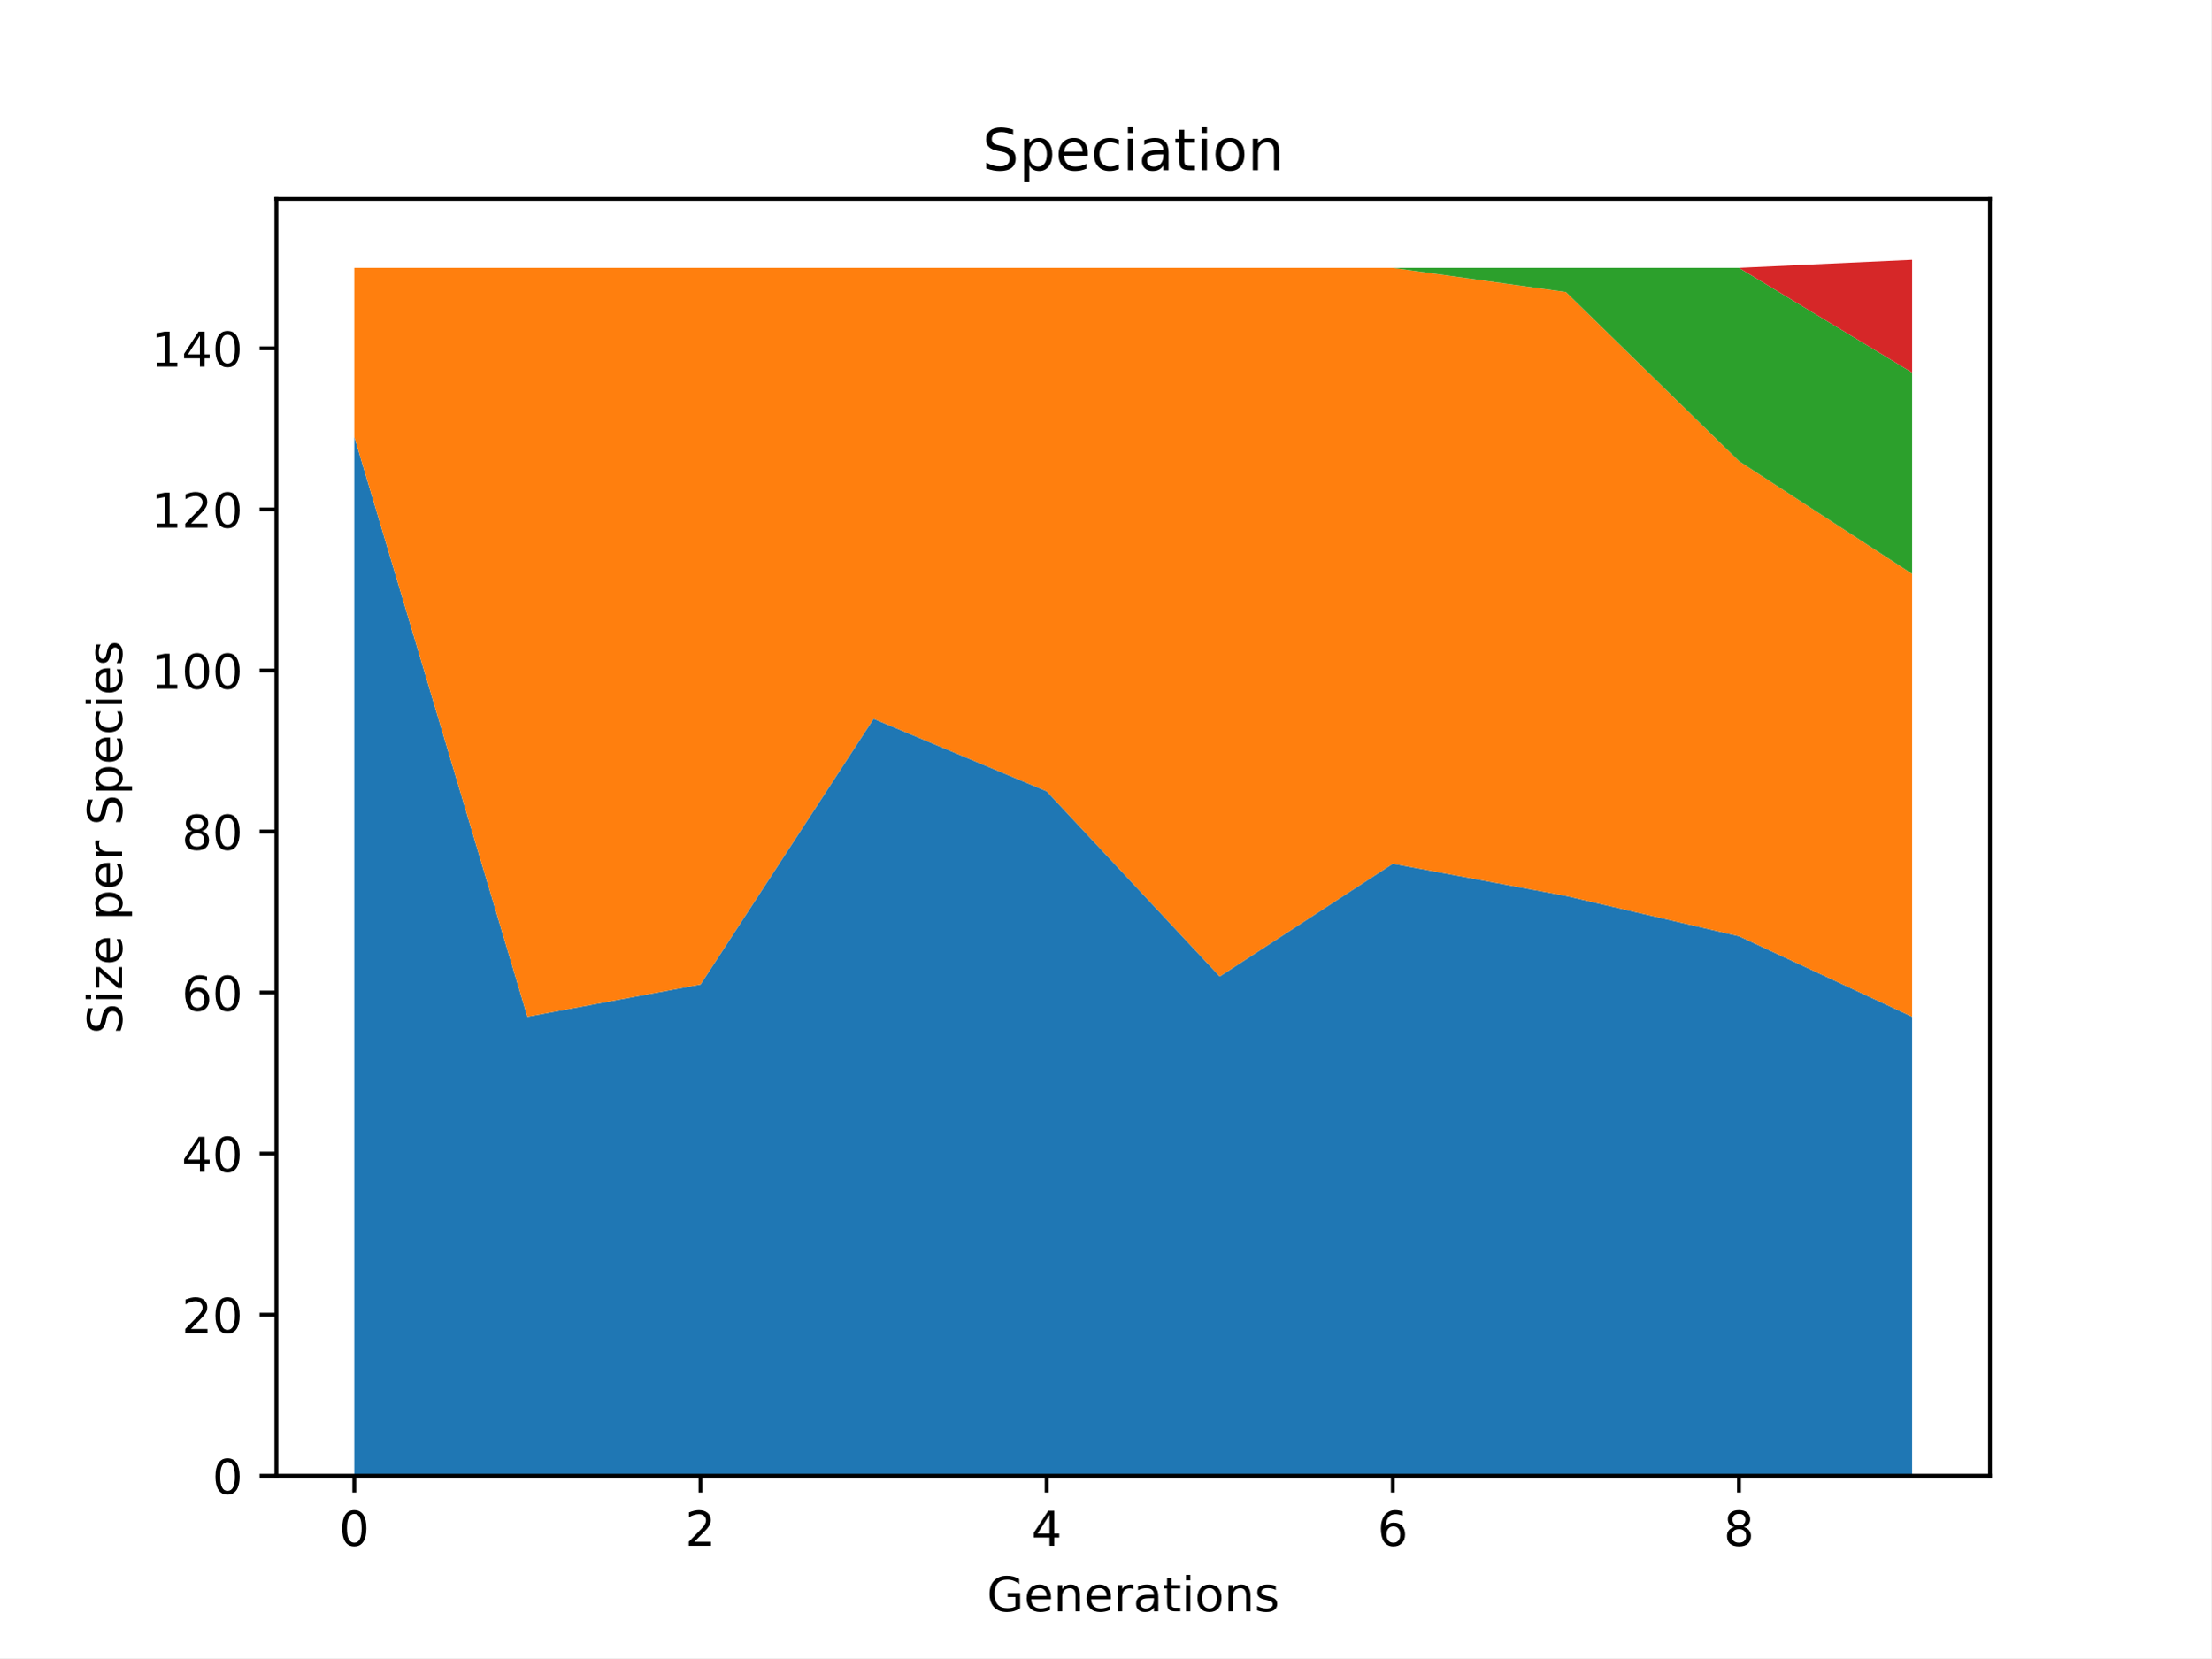
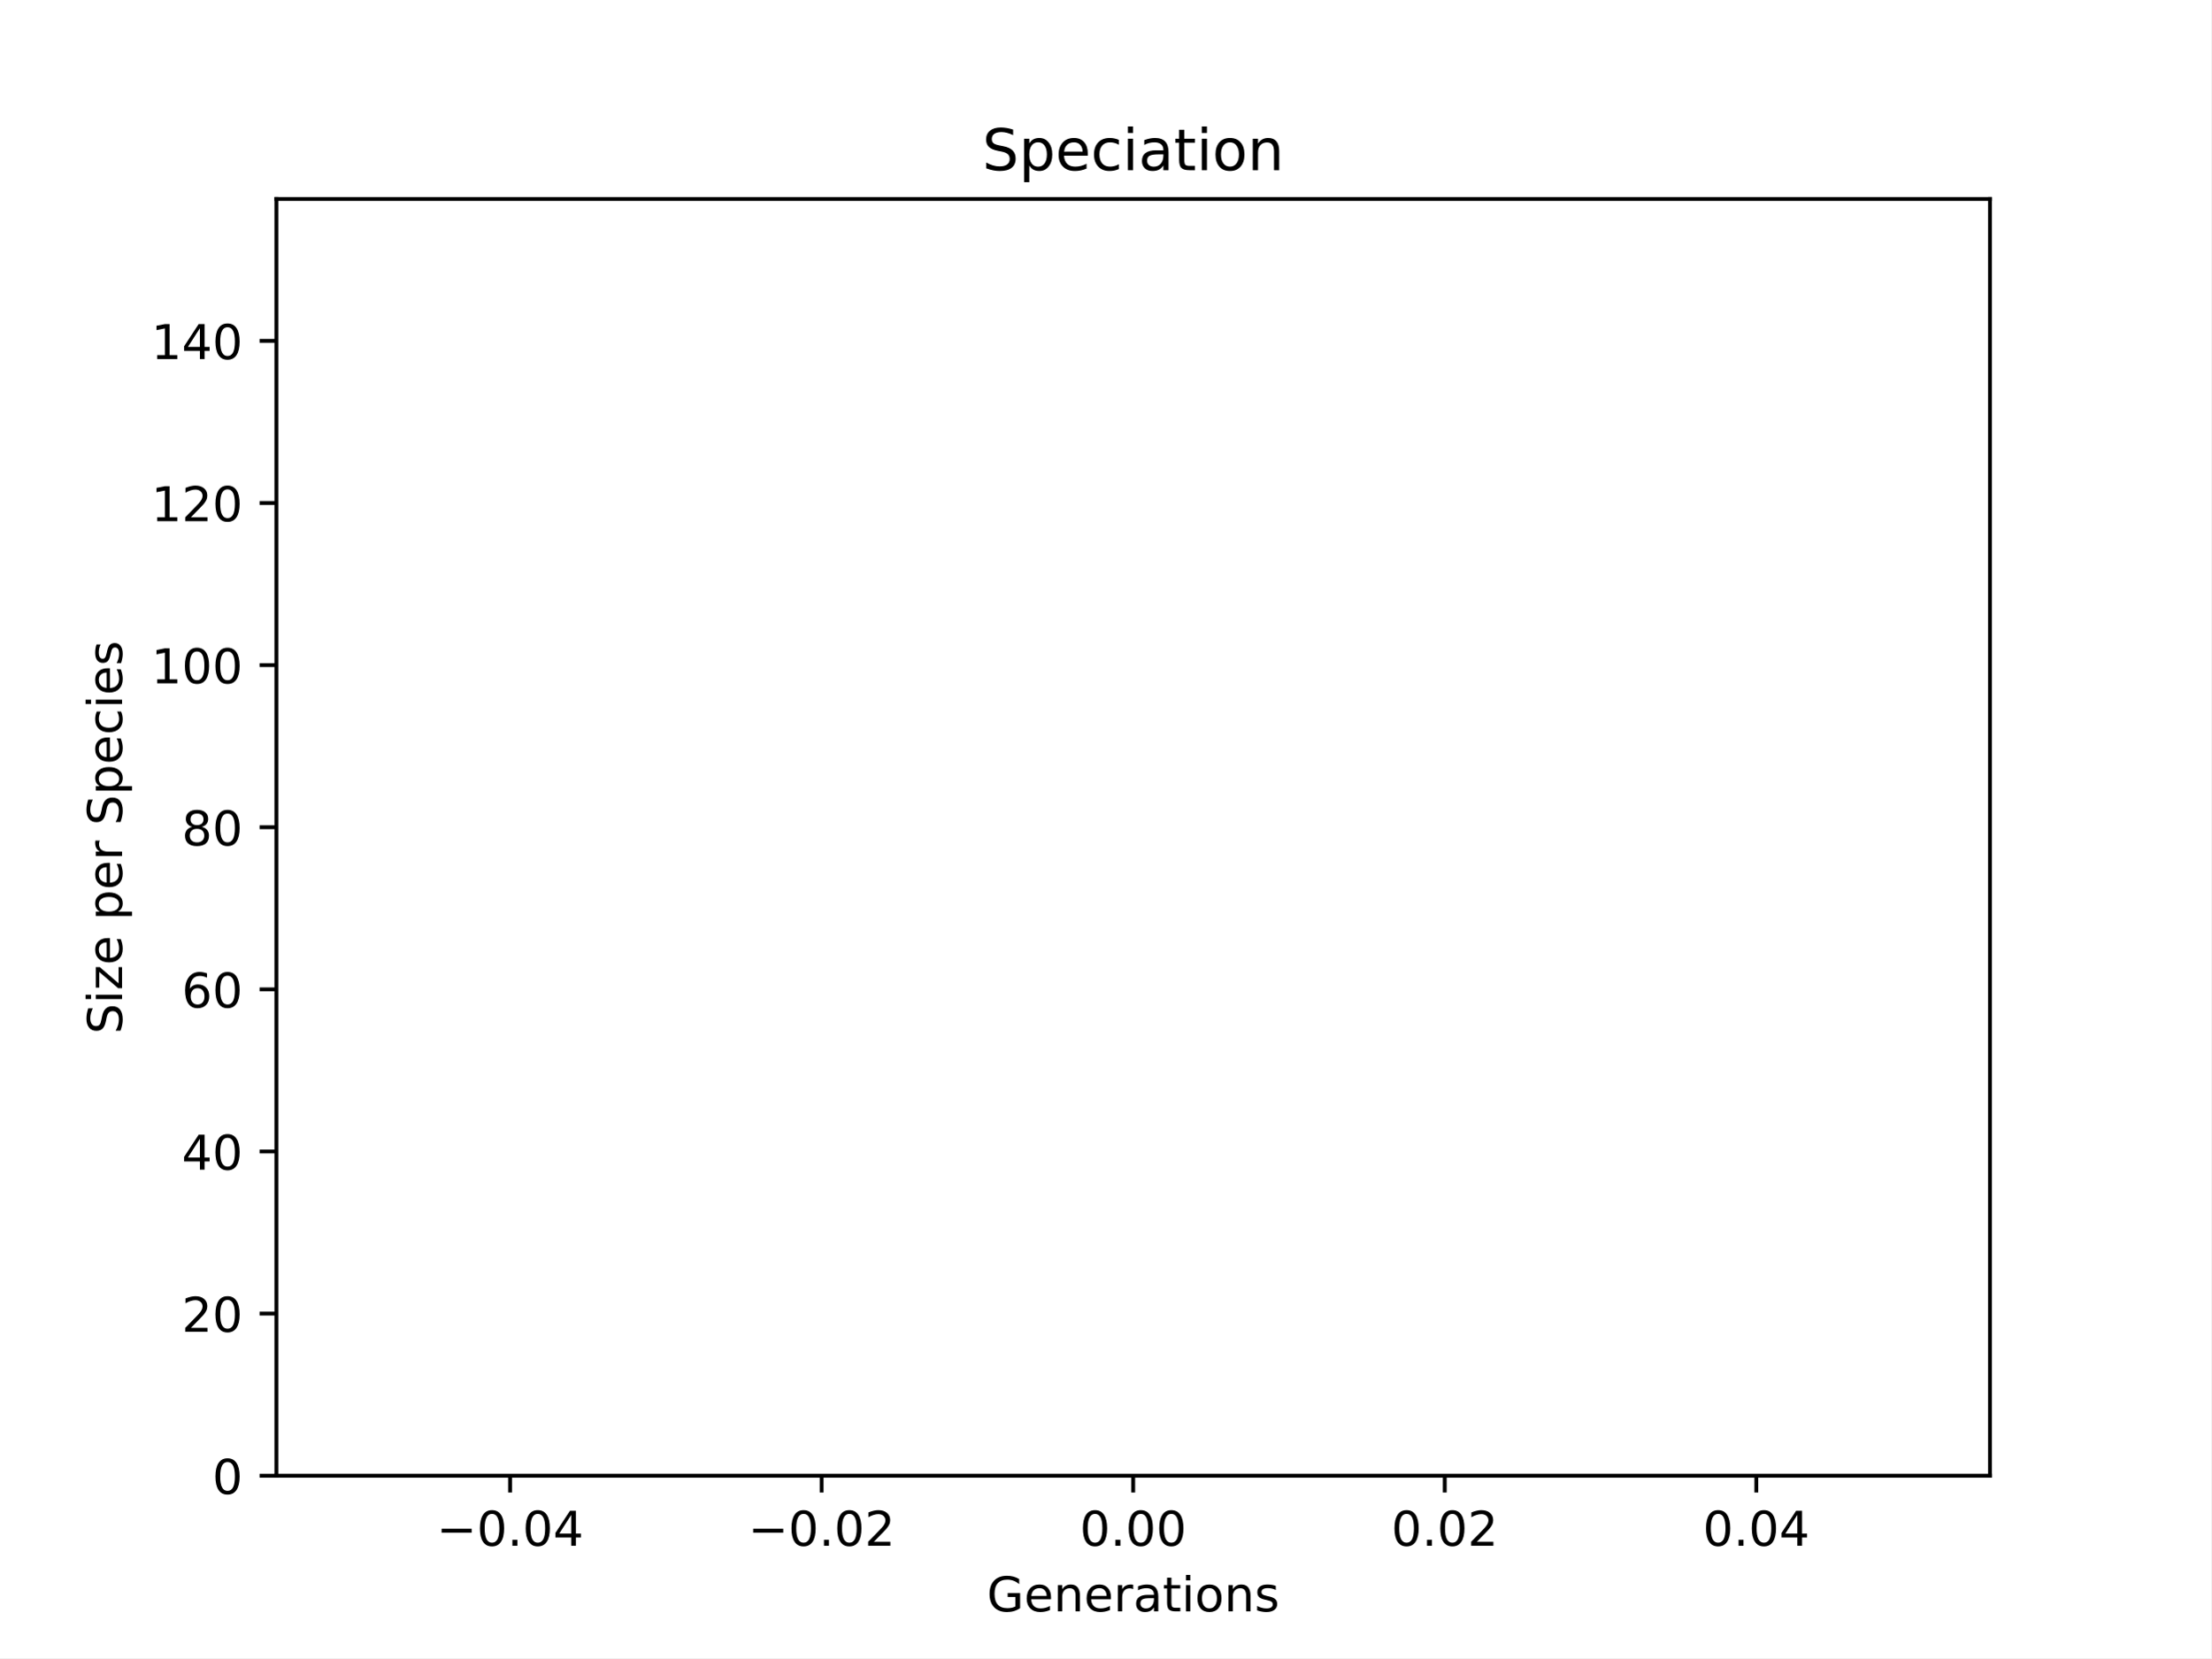
<svg xmlns="http://www.w3.org/2000/svg" xmlns:xlink="http://www.w3.org/1999/xlink" height="345.6pt" version="1.1" viewBox="0 0 460.8 345.6" width="460.8pt">
  <defs>
    <style type="text/css">
*{stroke-linecap:butt;stroke-linejoin:round;}
  </style>
  </defs>
  <g id="figure_1">
    <g id="patch_1">
      <path d="M 0 345.6  L 460.8 345.6  L 460.8 0  L 0 0  z " style="fill:#ffffff;" />
    </g>
    <g id="axes_1">
      <g id="patch_2">
        <path d="M 57.6 307.584  L 414.72 307.584  L 414.72 41.472  L 57.6 41.472  z " style="fill:#ffffff;" />
      </g>
      <g id="PolyCollection_1">
-         <path clip-path="url(#p9f987df2f3)" d="M 73.833 91.069  L 73.833 307.584  L 109.905 307.584  L 145.978 307.584  L 182.051 307.584  L 218.124 307.584  L 254.196 307.584  L 290.269 307.584  L 326.342 307.584  L 362.415 307.584  L 398.487 307.584  L 398.487 211.915  L 398.487 211.915  L 362.415 195.13  L 326.342 186.738  L 290.269 180.025  L 254.196 203.523  L 218.124 164.919  L 182.051 149.813  L 145.978 205.201  L 109.905 211.915  L 73.833 91.069  z " style="fill:#1f77b4;" />
+         <path clip-path="url(#pe5f58c286b)" d="M 236.16 292.378  L 236.16 307.584  L 236.16 292.378  L 236.16 292.378  z " style="fill:#1f77b4;" />
      </g>
      <g id="PolyCollection_2">
-         <path clip-path="url(#p9f987df2f3)" d="M 73.833 55.822  L 73.833 91.069  L 109.905 211.915  L 145.978 205.201  L 182.051 149.813  L 218.124 164.919  L 254.196 203.523  L 290.269 180.025  L 326.342 186.738  L 362.415 195.13  L 398.487 211.915  L 398.487 119.602  L 398.487 119.602  L 362.415 96.104  L 326.342 60.858  L 290.269 55.822  L 254.196 55.822  L 218.124 55.822  L 182.051 55.822  L 145.978 55.822  L 109.905 55.822  L 73.833 55.822  z " style="fill:#ff7f0e;" />
+         <path clip-path="url(#pe5f58c286b)" d="M 236.16 288.998  L 236.16 292.378  L 236.16 288.998  L 236.16 288.998  z " style="fill:#ff7f0e;" />
      </g>
      <g id="PolyCollection_3">
-         <path clip-path="url(#p9f987df2f3)" d="M 73.833 55.822  L 73.833 55.822  L 109.905 55.822  L 145.978 55.822  L 182.051 55.822  L 218.124 55.822  L 254.196 55.822  L 290.269 55.822  L 326.342 60.858  L 362.415 96.104  L 398.487 119.602  L 398.487 77.642  L 398.487 77.642  L 362.415 55.822  L 326.342 55.822  L 290.269 55.822  L 254.196 55.822  L 218.124 55.822  L 182.051 55.822  L 145.978 55.822  L 109.905 55.822  L 73.833 55.822  z " style="fill:#2ca02c;" />
+         <path clip-path="url(#pe5f58c286b)" d="M 236.16 280.55  L 236.16 288.998  L 236.16 280.55  L 236.16 280.55  z " style="fill:#2ca02c;" />
      </g>
      <g id="PolyCollection_4">
-         <path clip-path="url(#p9f987df2f3)" d="M 73.833 55.822  L 73.833 55.822  L 109.905 55.822  L 145.978 55.822  L 182.051 55.822  L 218.124 55.822  L 254.196 55.822  L 290.269 55.822  L 326.342 55.822  L 362.415 55.822  L 398.487 77.642  L 398.487 54.144  L 398.487 54.144  L 362.415 55.822  L 326.342 55.822  L 290.269 55.822  L 254.196 55.822  L 218.124 55.822  L 182.051 55.822  L 145.978 55.822  L 109.905 55.822  L 73.833 55.822  z " style="fill:#d62728;" />
+         <path clip-path="url(#pe5f58c286b)" d="M 236.16 267.034  L 236.16 280.55  L 236.16 267.034  L 236.16 267.034  z " style="fill:#d62728;" />
+       </g>
+       <g id="PolyCollection_5">
+         <path clip-path="url(#pe5f58c286b)" d="M 236.16 248.448  L 236.16 267.034  L 236.16 248.448  L 236.16 248.448  z " style="fill:#9467bd;" />
+       </g>
+       <g id="PolyCollection_6">
+         <path clip-path="url(#pe5f58c286b)" d="M 236.16 238.31  L 236.16 248.448  L 236.16 238.31  L 236.16 238.31  z " style="fill:#8c564b;" />
+       </g>
+       <g id="PolyCollection_7">
+         <path clip-path="url(#pe5f58c286b)" d="M 236.16 236.621  L 236.16 238.31  L 236.16 236.621  L 236.16 236.621  z " style="fill:#e377c2;" />
+       </g>
+       <g id="PolyCollection_8">
+         <path clip-path="url(#pe5f58c286b)" d="M 236.16 229.862  L 236.16 236.621  L 236.16 229.862  L 236.16 229.862  z " style="fill:#7f7f7f;" />
+       </g>
+       <g id="PolyCollection_9">
+         <path clip-path="url(#pe5f58c286b)" d="M 236.16 224.794  L 236.16 229.862  L 236.16 224.794  L 236.16 224.794  z " style="fill:#bcbd22;" />
+       </g>
+       <g id="PolyCollection_10">
+         <path clip-path="url(#pe5f58c286b)" d="M 236.16 218.035  L 236.16 224.794  L 236.16 218.035  L 236.16 218.035  z " style="fill:#17becf;" />
+       </g>
+       <g id="PolyCollection_11">
+         <path clip-path="url(#pe5f58c286b)" d="M 236.16 211.277  L 236.16 218.035  L 236.16 211.277  L 236.16 211.277  z " style="fill:#1f77b4;" />
+       </g>
+       <g id="PolyCollection_12">
+         <path clip-path="url(#pe5f58c286b)" d="M 236.16 201.139  L 236.16 211.277  L 236.16 201.139  L 236.16 201.139  z " style="fill:#ff7f0e;" />
+       </g>
+       <g id="PolyCollection_13">
+         <path clip-path="url(#pe5f58c286b)" d="M 236.16 189.312  L 236.16 201.139  L 236.16 189.312  L 236.16 189.312  z " style="fill:#2ca02c;" />
+       </g>
+       <g id="PolyCollection_14">
+         <path clip-path="url(#pe5f58c286b)" d="M 236.16 180.864  L 236.16 189.312  L 236.16 180.864  L 236.16 180.864  z " style="fill:#d62728;" />
+       </g>
+       <g id="PolyCollection_15">
+         <path clip-path="url(#pe5f58c286b)" d="M 236.16 174.106  L 236.16 180.864  L 236.16 174.106  L 236.16 174.106  z " style="fill:#9467bd;" />
+       </g>
+       <g id="PolyCollection_16">
+         <path clip-path="url(#pe5f58c286b)" d="M 236.16 163.968  L 236.16 174.106  L 236.16 163.968  L 236.16 163.968  z " style="fill:#8c564b;" />
+       </g>
+       <g id="PolyCollection_17">
+         <path clip-path="url(#pe5f58c286b)" d="M 236.16 160.589  L 236.16 163.968  L 236.16 160.589  L 236.16 160.589  z " style="fill:#e377c2;" />
+       </g>
+       <g id="PolyCollection_18">
+         <path clip-path="url(#pe5f58c286b)" d="M 236.16 153.83  L 236.16 160.589  L 236.16 153.83  L 236.16 153.83  z " style="fill:#7f7f7f;" />
+       </g>
+       <g id="PolyCollection_19">
+         <path clip-path="url(#pe5f58c286b)" d="M 236.16 145.382  L 236.16 153.83  L 236.16 145.382  L 236.16 145.382  z " style="fill:#bcbd22;" />
+       </g>
+       <g id="PolyCollection_20">
+         <path clip-path="url(#pe5f58c286b)" d="M 236.16 140.314  L 236.16 145.382  L 236.16 140.314  L 236.16 140.314  z " style="fill:#17becf;" />
+       </g>
+       <g id="PolyCollection_21">
+         <path clip-path="url(#pe5f58c286b)" d="M 236.16 130.176  L 236.16 140.314  L 236.16 130.176  L 236.16 130.176  z " style="fill:#1f77b4;" />
+       </g>
+       <g id="PolyCollection_22">
+         <path clip-path="url(#pe5f58c286b)" d="M 236.16 128.486  L 236.16 130.176  L 236.16 128.486  L 236.16 128.486  z " style="fill:#ff7f0e;" />
+       </g>
+       <g id="PolyCollection_23">
+         <path clip-path="url(#pe5f58c286b)" d="M 236.16 120.038  L 236.16 128.486  L 236.16 120.038  L 236.16 120.038  z " style="fill:#2ca02c;" />
+       </g>
+       <g id="PolyCollection_24">
+         <path clip-path="url(#pe5f58c286b)" d="M 236.16 108.211  L 236.16 120.038  L 236.16 108.211  L 236.16 108.211  z " style="fill:#d62728;" />
+       </g>
+       <g id="PolyCollection_25">
+         <path clip-path="url(#pe5f58c286b)" d="M 236.16 103.142  L 236.16 108.211  L 236.16 103.142  L 236.16 103.142  z " style="fill:#9467bd;" />
+       </g>
+       <g id="PolyCollection_26">
+         <path clip-path="url(#pe5f58c286b)" d="M 236.16 101.453  L 236.16 103.142  L 236.16 101.453  L 236.16 101.453  z " style="fill:#8c564b;" />
+       </g>
+       <g id="PolyCollection_27">
+         <path clip-path="url(#pe5f58c286b)" d="M 236.16 94.694  L 236.16 101.453  L 236.16 94.694  L 236.16 94.694  z " style="fill:#e377c2;" />
+       </g>
+       <g id="PolyCollection_28">
+         <path clip-path="url(#pe5f58c286b)" d="M 236.16 89.626  L 236.16 94.694  L 236.16 89.626  L 236.16 89.626  z " style="fill:#7f7f7f;" />
+       </g>
+       <g id="PolyCollection_29">
+         <path clip-path="url(#pe5f58c286b)" d="M 236.16 86.246  L 236.16 89.626  L 236.16 86.246  L 236.16 86.246  z " style="fill:#bcbd22;" />
+       </g>
+       <g id="PolyCollection_30">
+         <path clip-path="url(#pe5f58c286b)" d="M 236.16 84.557  L 236.16 86.246  L 236.16 84.557  L 236.16 84.557  z " style="fill:#17becf;" />
+       </g>
+       <g id="PolyCollection_31">
+         <path clip-path="url(#pe5f58c286b)" d="M 236.16 82.867  L 236.16 84.557  L 236.16 82.867  L 236.16 82.867  z " style="fill:#1f77b4;" />
+       </g>
+       <g id="PolyCollection_32">
+         <path clip-path="url(#pe5f58c286b)" d="M 236.16 81.178  L 236.16 82.867  L 236.16 81.178  L 236.16 81.178  z " style="fill:#ff7f0e;" />
+       </g>
+       <g id="PolyCollection_33">
+         <path clip-path="url(#pe5f58c286b)" d="M 236.16 77.798  L 236.16 81.178  L 236.16 77.798  L 236.16 77.798  z " style="fill:#2ca02c;" />
+       </g>
+       <g id="PolyCollection_34">
+         <path clip-path="url(#pe5f58c286b)" d="M 236.16 74.419  L 236.16 77.798  L 236.16 74.419  L 236.16 74.419  z " style="fill:#d62728;" />
+       </g>
+       <g id="PolyCollection_35">
+         <path clip-path="url(#pe5f58c286b)" d="M 236.16 69.35  L 236.16 74.419  L 236.16 69.35  L 236.16 69.35  z " style="fill:#9467bd;" />
+       </g>
+       <g id="PolyCollection_36">
+         <path clip-path="url(#pe5f58c286b)" d="M 236.16 67.661  L 236.16 69.35  L 236.16 67.661  L 236.16 67.661  z " style="fill:#8c564b;" />
+       </g>
+       <g id="PolyCollection_37">
+         <path clip-path="url(#pe5f58c286b)" d="M 236.16 64.282  L 236.16 67.661  L 236.16 64.282  L 236.16 64.282  z " style="fill:#e377c2;" />
+       </g>
+       <g id="PolyCollection_38">
+         <path clip-path="url(#pe5f58c286b)" d="M 236.16 62.592  L 236.16 64.282  L 236.16 62.592  L 236.16 62.592  z " style="fill:#7f7f7f;" />
+       </g>
+       <g id="PolyCollection_39">
+         <path clip-path="url(#pe5f58c286b)" d="M 236.16 60.902  L 236.16 62.592  L 236.16 60.902  L 236.16 60.902  z " style="fill:#bcbd22;" />
+       </g>
+       <g id="PolyCollection_40">
+         <path clip-path="url(#pe5f58c286b)" d="M 236.16 59.213  L 236.16 60.902  L 236.16 59.213  L 236.16 59.213  z " style="fill:#17becf;" />
+       </g>
+       <g id="PolyCollection_41">
+         <path clip-path="url(#pe5f58c286b)" d="M 236.16 57.523  L 236.16 59.213  L 236.16 57.523  L 236.16 57.523  z " style="fill:#1f77b4;" />
+       </g>
+       <g id="PolyCollection_42">
+         <path clip-path="url(#pe5f58c286b)" d="M 236.16 55.834  L 236.16 57.523  L 236.16 55.834  L 236.16 55.834  z " style="fill:#ff7f0e;" />
+       </g>
+       <g id="PolyCollection_43">
+         <path clip-path="url(#pe5f58c286b)" d="M 236.16 54.144  L 236.16 55.834  L 236.16 54.144  L 236.16 54.144  z " style="fill:#2ca02c;" />
      </g>
      <g id="matplotlib.axis_1">
        <g id="xtick_1">
          <g id="line2d_1">
            <defs>
-               <path d="M 0 0  L 0 3.5  " id="mdec8d70ff3" style="stroke:#000000;stroke-width:0.8;" />
-             </defs>
-             <g>
-               <use style="stroke:#000000;stroke-width:0.8;" x="73.833" xlink:href="#mdec8d70ff3" y="307.584" />
+               <path d="M 0 0  L 0 3.5  " id="m4a86968701" style="stroke:#000000;stroke-width:0.8;" />
+             </defs>
+             <g>
+               <use style="stroke:#000000;stroke-width:0.8;" x="106.298" xlink:href="#m4a86968701" y="307.584" />
            </g>
          </g>
          <g id="text_1">
            <defs>
+               <path d="M 10.594 35.5  L 73.188 35.5  L 73.188 27.203  L 10.594 27.203  z " id="DejaVuSans-8722" />
              <path d="M 31.781 66.406  Q 24.172 66.406 20.328 58.906  Q 16.5 51.422 16.5 36.375  Q 16.5 21.391 20.328 13.891  Q 24.172 6.391 31.781 6.391  Q 39.453 6.391 43.281 13.891  Q 47.125 21.391 47.125 36.375  Q 47.125 51.422 43.281 58.906  Q 39.453 66.406 31.781 66.406  z M 31.781 74.219  Q 44.047 74.219 50.516 64.516  Q 56.984 54.828 56.984 36.375  Q 56.984 17.969 50.516 8.266  Q 44.047 -1.422 31.781 -1.422  Q 19.531 -1.422 13.062 8.266  Q 6.594 17.969 6.594 36.375  Q 6.594 54.828 13.062 64.516  Q 19.531 74.219 31.781 74.219  z " id="DejaVuSans-48" />
-             </defs>
-             <g transform="translate(70.65148 322.1824)scale(0.1 -0.1)">
-               <use xlink:href="#DejaVuSans-48" />
+               <path d="M 10.688 12.406  L 21 12.406  L 21 0  L 10.688 0  z " id="DejaVuSans-46" />
+               <path d="M 37.797 64.312  L 12.891 25.391  L 37.797 25.391  z M 35.203 72.906  L 47.609 72.906  L 47.609 25.391  L 58.016 25.391  L 58.016 17.188  L 47.609 17.188  L 47.609 0  L 37.797 0  L 37.797 17.188  L 4.891 17.188  L 4.891 26.703  z " id="DejaVuSans-52" />
+             </defs>
+             <g transform="translate(90.97553 322.1824)scale(0.1 -0.1)">
+               <use xlink:href="#DejaVuSans-8722" />
+               <use x="83.789" xlink:href="#DejaVuSans-48" />
+               <use x="147.412" xlink:href="#DejaVuSans-46" />
+               <use x="179.199" xlink:href="#DejaVuSans-48" />
+               <use x="242.822" xlink:href="#DejaVuSans-52" />
            </g>
          </g>
        </g>
        <g id="xtick_2">
          <g id="line2d_2">
            <g>
-               <use style="stroke:#000000;stroke-width:0.8;" x="145.978" xlink:href="#mdec8d70ff3" y="307.584" />
+               <use style="stroke:#000000;stroke-width:0.8;" x="171.229" xlink:href="#m4a86968701" y="307.584" />
            </g>
          </g>
          <g id="text_2">
            <defs>
              <path d="M 19.188 8.297  L 53.609 8.297  L 53.609 0  L 7.328 0  L 7.328 8.297  Q 12.938 14.109 22.625 23.891  Q 32.328 33.688 34.812 36.531  Q 39.547 41.844 41.422 45.531  Q 43.312 49.219 43.312 52.781  Q 43.312 58.594 39.234 62.25  Q 35.156 65.922 28.609 65.922  Q 23.969 65.922 18.812 64.312  Q 13.672 62.703 7.812 59.422  L 7.812 69.391  Q 13.766 71.781 18.938 73  Q 24.125 74.219 28.422 74.219  Q 39.75 74.219 46.484 68.547  Q 53.219 62.891 53.219 53.422  Q 53.219 48.922 51.531 44.891  Q 49.859 40.875 45.406 35.406  Q 44.188 33.984 37.641 27.219  Q 31.109 20.453 19.188 8.297  z " id="DejaVuSans-50" />
            </defs>
-             <g transform="translate(142.7969 322.1824)scale(0.1 -0.1)">
-               <use xlink:href="#DejaVuSans-50" />
+             <g transform="translate(155.9064 322.1824)scale(0.1 -0.1)">
+               <use xlink:href="#DejaVuSans-8722" />
+               <use x="83.789" xlink:href="#DejaVuSans-48" />
+               <use x="147.412" xlink:href="#DejaVuSans-46" />
+               <use x="179.199" xlink:href="#DejaVuSans-48" />
+               <use x="242.822" xlink:href="#DejaVuSans-50" />
            </g>
          </g>
        </g>
        <g id="xtick_3">
          <g id="line2d_3">
            <g>
-               <use style="stroke:#000000;stroke-width:0.8;" x="218.124" xlink:href="#mdec8d70ff3" y="307.584" />
+               <use style="stroke:#000000;stroke-width:0.8;" x="236.16" xlink:href="#m4a86968701" y="307.584" />
            </g>
          </g>
          <g id="text_3">
-             <defs>
-               <path d="M 37.797 64.312  L 12.891 25.391  L 37.797 25.391  z M 35.203 72.906  L 47.609 72.906  L 47.609 25.391  L 58.016 25.391  L 58.016 17.188  L 47.609 17.188  L 47.609 0  L 37.797 0  L 37.797 17.188  L 4.891 17.188  L 4.891 26.703  z " id="DejaVuSans-52" />
-             </defs>
-             <g transform="translate(214.9424 322.1824)scale(0.1 -0.1)">
-               <use xlink:href="#DejaVuSans-52" />
+             <g transform="translate(225.0272 322.1824)scale(0.1 -0.1)">
+               <use xlink:href="#DejaVuSans-48" />
+               <use x="63.623" xlink:href="#DejaVuSans-46" />
+               <use x="95.41" xlink:href="#DejaVuSans-48" />
+               <use x="159.033" xlink:href="#DejaVuSans-48" />
            </g>
          </g>
        </g>
        <g id="xtick_4">
          <g id="line2d_4">
            <g>
-               <use style="stroke:#000000;stroke-width:0.8;" x="290.269" xlink:href="#mdec8d70ff3" y="307.584" />
+               <use style="stroke:#000000;stroke-width:0.8;" x="301.091" xlink:href="#m4a86968701" y="307.584" />
            </g>
          </g>
          <g id="text_4">
-             <defs>
-               <path d="M 33.016 40.375  Q 26.375 40.375 22.484 35.828  Q 18.609 31.297 18.609 23.391  Q 18.609 15.531 22.484 10.953  Q 26.375 6.391 33.016 6.391  Q 39.656 6.391 43.531 10.953  Q 47.406 15.531 47.406 23.391  Q 47.406 31.297 43.531 35.828  Q 39.656 40.375 33.016 40.375  z M 52.594 71.297  L 52.594 62.312  Q 48.875 64.062 45.094 64.984  Q 41.312 65.922 37.594 65.922  Q 27.828 65.922 22.672 59.328  Q 17.531 52.734 16.797 39.406  Q 19.672 43.656 24.016 45.922  Q 28.375 48.188 33.594 48.188  Q 44.578 48.188 50.953 41.516  Q 57.328 34.859 57.328 23.391  Q 57.328 12.156 50.688 5.359  Q 44.047 -1.422 33.016 -1.422  Q 20.359 -1.422 13.672 8.266  Q 6.984 17.969 6.984 36.375  Q 6.984 53.656 15.188 63.938  Q 23.391 74.219 37.203 74.219  Q 40.922 74.219 44.703 73.484  Q 48.484 72.75 52.594 71.297  z " id="DejaVuSans-54" />
-             </defs>
-             <g transform="translate(287.0878 322.1824)scale(0.1 -0.1)">
-               <use xlink:href="#DejaVuSans-54" />
+             <g transform="translate(289.9581 322.1824)scale(0.1 -0.1)">
+               <use xlink:href="#DejaVuSans-48" />
+               <use x="63.623" xlink:href="#DejaVuSans-46" />
+               <use x="95.41" xlink:href="#DejaVuSans-48" />
+               <use x="159.033" xlink:href="#DejaVuSans-50" />
            </g>
          </g>
        </g>
        <g id="xtick_5">
          <g id="line2d_5">
            <g>
-               <use style="stroke:#000000;stroke-width:0.8;" x="362.415" xlink:href="#mdec8d70ff3" y="307.584" />
+               <use style="stroke:#000000;stroke-width:0.8;" x="366.022" xlink:href="#m4a86968701" y="307.584" />
            </g>
          </g>
          <g id="text_5">
-             <defs>
-               <path d="M 31.781 34.625  Q 24.75 34.625 20.719 30.859  Q 16.703 27.094 16.703 20.516  Q 16.703 13.922 20.719 10.156  Q 24.75 6.391 31.781 6.391  Q 38.812 6.391 42.859 10.172  Q 46.922 13.969 46.922 20.516  Q 46.922 27.094 42.891 30.859  Q 38.875 34.625 31.781 34.625  z M 21.922 38.812  Q 15.578 40.375 12.031 44.719  Q 8.5 49.078 8.5 55.328  Q 8.5 64.062 14.719 69.141  Q 20.953 74.219 31.781 74.219  Q 42.672 74.219 48.875 69.141  Q 55.078 64.062 55.078 55.328  Q 55.078 49.078 51.531 44.719  Q 48 40.375 41.703 38.812  Q 48.828 37.156 52.797 32.312  Q 56.781 27.484 56.781 20.516  Q 56.781 9.906 50.312 4.234  Q 43.844 -1.422 31.781 -1.422  Q 19.734 -1.422 13.25 4.234  Q 6.781 9.906 6.781 20.516  Q 6.781 27.484 10.781 32.312  Q 14.797 37.156 21.922 38.812  z M 18.312 54.391  Q 18.312 48.734 21.844 45.562  Q 25.391 42.391 31.781 42.391  Q 38.141 42.391 41.719 45.562  Q 45.312 48.734 45.312 54.391  Q 45.312 60.062 41.719 63.234  Q 38.141 66.406 31.781 66.406  Q 25.391 66.406 21.844 63.234  Q 18.312 60.062 18.312 54.391  z " id="DejaVuSans-56" />
-             </defs>
-             <g transform="translate(359.2333 322.1824)scale(0.1 -0.1)">
-               <use xlink:href="#DejaVuSans-56" />
+             <g transform="translate(354.889 322.1824)scale(0.1 -0.1)">
+               <use xlink:href="#DejaVuSans-48" />
+               <use x="63.623" xlink:href="#DejaVuSans-46" />
+               <use x="95.41" xlink:href="#DejaVuSans-48" />
+               <use x="159.033" xlink:href="#DejaVuSans-52" />
            </g>
          </g>
        </g>
        <g id="text_6">
          <defs>
            <path d="M 59.516 10.406  L 59.516 29.984  L 43.406 29.984  L 43.406 38.094  L 69.281 38.094  L 69.281 6.781  Q 63.578 2.734 56.688 0.656  Q 49.812 -1.422 42 -1.422  Q 24.906 -1.422 15.25 8.562  Q 5.609 18.562 5.609 36.375  Q 5.609 54.25 15.25 64.234  Q 24.906 74.219 42 74.219  Q 49.125 74.219 55.547 72.453  Q 61.969 70.703 67.391 67.281  L 67.391 56.781  Q 61.922 61.422 55.766 63.766  Q 49.609 66.109 42.828 66.109  Q 29.438 66.109 22.719 58.641  Q 16.016 51.172 16.016 36.375  Q 16.016 21.625 22.719 14.156  Q 29.438 6.688 42.828 6.688  Q 48.047 6.688 52.141 7.594  Q 56.25 8.5 59.516 10.406  z " id="DejaVuSans-71" />
            <path d="M 56.203 29.594  L 56.203 25.203  L 14.891 25.203  Q 15.484 15.922 20.484 11.062  Q 25.484 6.203 34.422 6.203  Q 39.594 6.203 44.453 7.469  Q 49.312 8.734 54.109 11.281  L 54.109 2.781  Q 49.266 0.734 44.188 -0.344  Q 39.109 -1.422 33.891 -1.422  Q 20.797 -1.422 13.156 6.188  Q 5.516 13.812 5.516 26.812  Q 5.516 40.234 12.766 48.109  Q 20.016 56 32.328 56  Q 43.359 56 49.781 48.891  Q 56.203 41.797 56.203 29.594  z M 47.219 32.234  Q 47.125 39.594 43.094 43.984  Q 39.062 48.391 32.422 48.391  Q 24.906 48.391 20.391 44.141  Q 15.875 39.891 15.188 32.172  z " id="DejaVuSans-101" />
            <path d="M 54.891 33.016  L 54.891 0  L 45.906 0  L 45.906 32.719  Q 45.906 40.484 42.875 44.328  Q 39.844 48.188 33.797 48.188  Q 26.516 48.188 22.312 43.547  Q 18.109 38.922 18.109 30.906  L 18.109 0  L 9.078 0  L 9.078 54.688  L 18.109 54.688  L 18.109 46.188  Q 21.344 51.125 25.703 53.562  Q 30.078 56 35.797 56  Q 45.219 56 50.047 50.172  Q 54.891 44.344 54.891 33.016  z " id="DejaVuSans-110" />
            <path d="M 41.109 46.297  Q 39.594 47.172 37.812 47.578  Q 36.031 48 33.891 48  Q 26.266 48 22.188 43.047  Q 18.109 38.094 18.109 28.812  L 18.109 0  L 9.078 0  L 9.078 54.688  L 18.109 54.688  L 18.109 46.188  Q 20.953 51.172 25.484 53.578  Q 30.031 56 36.531 56  Q 37.453 56 38.578 55.875  Q 39.703 55.766 41.062 55.516  z " id="DejaVuSans-114" />
            <path d="M 34.281 27.484  Q 23.391 27.484 19.188 25  Q 14.984 22.516 14.984 16.5  Q 14.984 11.719 18.141 8.906  Q 21.297 6.109 26.703 6.109  Q 34.188 6.109 38.703 11.406  Q 43.219 16.703 43.219 25.484  L 43.219 27.484  z M 52.203 31.203  L 52.203 0  L 43.219 0  L 43.219 8.297  Q 40.141 3.328 35.547 0.953  Q 30.953 -1.422 24.312 -1.422  Q 15.922 -1.422 10.953 3.297  Q 6 8.016 6 15.922  Q 6 25.141 12.172 29.828  Q 18.359 34.516 30.609 34.516  L 43.219 34.516  L 43.219 35.406  Q 43.219 41.609 39.141 45  Q 35.062 48.391 27.688 48.391  Q 23 48.391 18.547 47.266  Q 14.109 46.141 10.016 43.891  L 10.016 52.203  Q 14.938 54.109 19.578 55.047  Q 24.219 56 28.609 56  Q 40.484 56 46.344 49.844  Q 52.203 43.703 52.203 31.203  z " id="DejaVuSans-97" />
            <path d="M 18.312 70.219  L 18.312 54.688  L 36.812 54.688  L 36.812 47.703  L 18.312 47.703  L 18.312 18.016  Q 18.312 11.328 20.141 9.422  Q 21.969 7.516 27.594 7.516  L 36.812 7.516  L 36.812 0  L 27.594 0  Q 17.188 0 13.234 3.875  Q 9.281 7.766 9.281 18.016  L 9.281 47.703  L 2.688 47.703  L 2.688 54.688  L 9.281 54.688  L 9.281 70.219  z " id="DejaVuSans-116" />
            <path d="M 9.422 54.688  L 18.406 54.688  L 18.406 0  L 9.422 0  z M 9.422 75.984  L 18.406 75.984  L 18.406 64.594  L 9.422 64.594  z " id="DejaVuSans-105" />
            <path d="M 30.609 48.391  Q 23.391 48.391 19.188 42.75  Q 14.984 37.109 14.984 27.297  Q 14.984 17.484 19.156 11.844  Q 23.344 6.203 30.609 6.203  Q 37.797 6.203 41.984 11.859  Q 46.188 17.531 46.188 27.297  Q 46.188 37.016 41.984 42.703  Q 37.797 48.391 30.609 48.391  z M 30.609 56  Q 42.328 56 49.016 48.375  Q 55.719 40.766 55.719 27.297  Q 55.719 13.875 49.016 6.219  Q 42.328 -1.422 30.609 -1.422  Q 18.844 -1.422 12.172 6.219  Q 5.516 13.875 5.516 27.297  Q 5.516 40.766 12.172 48.375  Q 18.844 56 30.609 56  z " id="DejaVuSans-111" />
            <path d="M 44.281 53.078  L 44.281 44.578  Q 40.484 46.531 36.375 47.5  Q 32.281 48.484 27.875 48.484  Q 21.188 48.484 17.844 46.438  Q 14.5 44.391 14.5 40.281  Q 14.5 37.156 16.891 35.375  Q 19.281 33.594 26.516 31.984  L 29.594 31.297  Q 39.156 29.25 43.188 25.516  Q 47.219 21.781 47.219 15.094  Q 47.219 7.469 41.188 3.016  Q 35.156 -1.422 24.609 -1.422  Q 20.219 -1.422 15.453 -0.562  Q 10.688 0.297 5.422 2  L 5.422 11.281  Q 10.406 8.688 15.234 7.391  Q 20.062 6.109 24.812 6.109  Q 31.156 6.109 34.562 8.281  Q 37.984 10.453 37.984 14.406  Q 37.984 18.062 35.516 20.016  Q 33.062 21.969 24.703 23.781  L 21.578 24.516  Q 13.234 26.266 9.516 29.906  Q 5.812 33.547 5.812 39.891  Q 5.812 47.609 11.281 51.797  Q 16.75 56 26.812 56  Q 31.781 56 36.172 55.266  Q 40.578 54.547 44.281 53.078  z " id="DejaVuSans-115" />
          </defs>
          <g transform="translate(205.6623 335.8606)scale(0.1 -0.1)">
            <use xlink:href="#DejaVuSans-71" />
            <use x="77.49" xlink:href="#DejaVuSans-101" />
            <use x="139.014" xlink:href="#DejaVuSans-110" />
            <use x="202.393" xlink:href="#DejaVuSans-101" />
            <use x="263.916" xlink:href="#DejaVuSans-114" />
            <use x="305.029" xlink:href="#DejaVuSans-97" />
            <use x="366.309" xlink:href="#DejaVuSans-116" />
            <use x="405.518" xlink:href="#DejaVuSans-105" />
            <use x="433.301" xlink:href="#DejaVuSans-111" />
            <use x="494.482" xlink:href="#DejaVuSans-110" />
            <use x="557.861" xlink:href="#DejaVuSans-115" />
          </g>
        </g>
      </g>
      <g id="matplotlib.axis_2">
        <g id="ytick_1">
          <g id="line2d_6">
            <defs>
-               <path d="M 0 0  L -3.5 0  " id="mbe98eb7bac" style="stroke:#000000;stroke-width:0.8;" />
-             </defs>
-             <g>
-               <use style="stroke:#000000;stroke-width:0.8;" x="57.6" xlink:href="#mbe98eb7bac" y="307.584" />
+               <path d="M 0 0  L -3.5 0  " id="m3a9c6177ea" style="stroke:#000000;stroke-width:0.8;" />
+             </defs>
+             <g>
+               <use style="stroke:#000000;stroke-width:0.8;" x="57.6" xlink:href="#m3a9c6177ea" y="307.584" />
            </g>
          </g>
          <g id="text_7">
            <g transform="translate(44.2375 311.3832)scale(0.1 -0.1)">
              <use xlink:href="#DejaVuSans-48" />
            </g>
          </g>
        </g>
        <g id="ytick_2">
          <g id="line2d_7">
            <g>
-               <use style="stroke:#000000;stroke-width:0.8;" x="57.6" xlink:href="#mbe98eb7bac" y="274.016" />
+               <use style="stroke:#000000;stroke-width:0.8;" x="57.6" xlink:href="#m3a9c6177ea" y="273.792" />
            </g>
          </g>
          <g id="text_8">
-             <g transform="translate(37.875 277.815)scale(0.1 -0.1)">
+             <g transform="translate(37.875 277.5912)scale(0.1 -0.1)">
              <use xlink:href="#DejaVuSans-50" />
              <use x="63.623" xlink:href="#DejaVuSans-48" />
            </g>
          </g>
        </g>
        <g id="ytick_3">
          <g id="line2d_8">
            <g>
-               <use style="stroke:#000000;stroke-width:0.8;" x="57.6" xlink:href="#mbe98eb7bac" y="240.448" />
+               <use style="stroke:#000000;stroke-width:0.8;" x="57.6" xlink:href="#m3a9c6177ea" y="240" />
            </g>
          </g>
          <g id="text_9">
-             <g transform="translate(37.875 244.2468)scale(0.1 -0.1)">
+             <g transform="translate(37.875 243.7992)scale(0.1 -0.1)">
              <use xlink:href="#DejaVuSans-52" />
              <use x="63.623" xlink:href="#DejaVuSans-48" />
            </g>
          </g>
        </g>
        <g id="ytick_4">
          <g id="line2d_9">
            <g>
-               <use style="stroke:#000000;stroke-width:0.8;" x="57.6" xlink:href="#mbe98eb7bac" y="206.879" />
+               <use style="stroke:#000000;stroke-width:0.8;" x="57.6" xlink:href="#m3a9c6177ea" y="206.208" />
            </g>
          </g>
          <g id="text_10">
-             <g transform="translate(37.875 210.6786)scale(0.1 -0.1)">
+             <defs>
+               <path d="M 33.016 40.375  Q 26.375 40.375 22.484 35.828  Q 18.609 31.297 18.609 23.391  Q 18.609 15.531 22.484 10.953  Q 26.375 6.391 33.016 6.391  Q 39.656 6.391 43.531 10.953  Q 47.406 15.531 47.406 23.391  Q 47.406 31.297 43.531 35.828  Q 39.656 40.375 33.016 40.375  z M 52.594 71.297  L 52.594 62.312  Q 48.875 64.062 45.094 64.984  Q 41.312 65.922 37.594 65.922  Q 27.828 65.922 22.672 59.328  Q 17.531 52.734 16.797 39.406  Q 19.672 43.656 24.016 45.922  Q 28.375 48.188 33.594 48.188  Q 44.578 48.188 50.953 41.516  Q 57.328 34.859 57.328 23.391  Q 57.328 12.156 50.688 5.359  Q 44.047 -1.422 33.016 -1.422  Q 20.359 -1.422 13.672 8.266  Q 6.984 17.969 6.984 36.375  Q 6.984 53.656 15.188 63.938  Q 23.391 74.219 37.203 74.219  Q 40.922 74.219 44.703 73.484  Q 48.484 72.75 52.594 71.297  z " id="DejaVuSans-54" />
+             </defs>
+             <g transform="translate(37.875 210.0072)scale(0.1 -0.1)">
              <use xlink:href="#DejaVuSans-54" />
              <use x="63.623" xlink:href="#DejaVuSans-48" />
            </g>
          </g>
        </g>
        <g id="ytick_5">
          <g id="line2d_10">
            <g>
-               <use style="stroke:#000000;stroke-width:0.8;" x="57.6" xlink:href="#mbe98eb7bac" y="173.311" />
+               <use style="stroke:#000000;stroke-width:0.8;" x="57.6" xlink:href="#m3a9c6177ea" y="172.416" />
            </g>
          </g>
          <g id="text_11">
-             <g transform="translate(37.875 177.1104)scale(0.1 -0.1)">
+             <defs>
+               <path d="M 31.781 34.625  Q 24.75 34.625 20.719 30.859  Q 16.703 27.094 16.703 20.516  Q 16.703 13.922 20.719 10.156  Q 24.75 6.391 31.781 6.391  Q 38.812 6.391 42.859 10.172  Q 46.922 13.969 46.922 20.516  Q 46.922 27.094 42.891 30.859  Q 38.875 34.625 31.781 34.625  z M 21.922 38.812  Q 15.578 40.375 12.031 44.719  Q 8.5 49.078 8.5 55.328  Q 8.5 64.062 14.719 69.141  Q 20.953 74.219 31.781 74.219  Q 42.672 74.219 48.875 69.141  Q 55.078 64.062 55.078 55.328  Q 55.078 49.078 51.531 44.719  Q 48 40.375 41.703 38.812  Q 48.828 37.156 52.797 32.312  Q 56.781 27.484 56.781 20.516  Q 56.781 9.906 50.312 4.234  Q 43.844 -1.422 31.781 -1.422  Q 19.734 -1.422 13.25 4.234  Q 6.781 9.906 6.781 20.516  Q 6.781 27.484 10.781 32.312  Q 14.797 37.156 21.922 38.812  z M 18.312 54.391  Q 18.312 48.734 21.844 45.562  Q 25.391 42.391 31.781 42.391  Q 38.141 42.391 41.719 45.562  Q 45.312 48.734 45.312 54.391  Q 45.312 60.062 41.719 63.234  Q 38.141 66.406 31.781 66.406  Q 25.391 66.406 21.844 63.234  Q 18.312 60.062 18.312 54.391  z " id="DejaVuSans-56" />
+             </defs>
+             <g transform="translate(37.875 176.2152)scale(0.1 -0.1)">
              <use xlink:href="#DejaVuSans-56" />
              <use x="63.623" xlink:href="#DejaVuSans-48" />
            </g>
          </g>
        </g>
        <g id="ytick_6">
          <g id="line2d_11">
            <g>
-               <use style="stroke:#000000;stroke-width:0.8;" x="57.6" xlink:href="#mbe98eb7bac" y="139.743" />
+               <use style="stroke:#000000;stroke-width:0.8;" x="57.6" xlink:href="#m3a9c6177ea" y="138.624" />
            </g>
          </g>
          <g id="text_12">
            <defs>
              <path d="M 12.406 8.297  L 28.516 8.297  L 28.516 63.922  L 10.984 60.406  L 10.984 69.391  L 28.422 72.906  L 38.281 72.906  L 38.281 8.297  L 54.391 8.297  L 54.391 0  L 12.406 0  z " id="DejaVuSans-49" />
            </defs>
-             <g transform="translate(31.5125 143.5422)scale(0.1 -0.1)">
+             <g transform="translate(31.5125 142.4232)scale(0.1 -0.1)">
              <use xlink:href="#DejaVuSans-49" />
              <use x="63.623" xlink:href="#DejaVuSans-48" />
              <use x="127.246" xlink:href="#DejaVuSans-48" />
            </g>
          </g>
        </g>
        <g id="ytick_7">
          <g id="line2d_12">
            <g>
-               <use style="stroke:#000000;stroke-width:0.8;" x="57.6" xlink:href="#mbe98eb7bac" y="106.175" />
+               <use style="stroke:#000000;stroke-width:0.8;" x="57.6" xlink:href="#m3a9c6177ea" y="104.832" />
            </g>
          </g>
          <g id="text_13">
-             <g transform="translate(31.5125 109.9739)scale(0.1 -0.1)">
+             <g transform="translate(31.5125 108.6312)scale(0.1 -0.1)">
              <use xlink:href="#DejaVuSans-49" />
              <use x="63.623" xlink:href="#DejaVuSans-50" />
              <use x="127.246" xlink:href="#DejaVuSans-48" />
            </g>
          </g>
        </g>
        <g id="ytick_8">
          <g id="line2d_13">
            <g>
-               <use style="stroke:#000000;stroke-width:0.8;" x="57.6" xlink:href="#mbe98eb7bac" y="72.607" />
+               <use style="stroke:#000000;stroke-width:0.8;" x="57.6" xlink:href="#m3a9c6177ea" y="71.04" />
            </g>
          </g>
          <g id="text_14">
-             <g transform="translate(31.5125 76.40574)scale(0.1 -0.1)">
+             <g transform="translate(31.5125 74.83922)scale(0.1 -0.1)">
              <use xlink:href="#DejaVuSans-49" />
              <use x="63.623" xlink:href="#DejaVuSans-52" />
              <use x="127.246" xlink:href="#DejaVuSans-48" />
            </g>
          </g>
        </g>
        <g id="text_15">
          <defs>
            <path d="M 53.516 70.516  L 53.516 60.891  Q 47.906 63.578 42.922 64.891  Q 37.938 66.219 33.297 66.219  Q 25.25 66.219 20.875 63.094  Q 16.5 59.969 16.5 54.203  Q 16.5 49.359 19.406 46.891  Q 22.312 44.438 30.422 42.922  L 36.375 41.703  Q 47.406 39.594 52.656 34.297  Q 57.906 29 57.906 20.125  Q 57.906 9.516 50.797 4.047  Q 43.703 -1.422 29.984 -1.422  Q 24.812 -1.422 18.969 -0.25  Q 13.141 0.922 6.891 3.219  L 6.891 13.375  Q 12.891 10.016 18.656 8.297  Q 24.422 6.594 29.984 6.594  Q 38.422 6.594 43.016 9.906  Q 47.609 13.234 47.609 19.391  Q 47.609 24.75 44.312 27.781  Q 41.016 30.812 33.5 32.328  L 27.484 33.5  Q 16.453 35.688 11.516 40.375  Q 6.594 45.062 6.594 53.422  Q 6.594 63.094 13.406 68.656  Q 20.219 74.219 32.172 74.219  Q 37.312 74.219 42.625 73.281  Q 47.953 72.359 53.516 70.516  z " id="DejaVuSans-83" />
            <path d="M 5.516 54.688  L 48.188 54.688  L 48.188 46.484  L 14.406 7.172  L 48.188 7.172  L 48.188 0  L 4.297 0  L 4.297 8.203  L 38.094 47.516  L 5.516 47.516  z " id="DejaVuSans-122" />
            <path id="DejaVuSans-32" />
            <path d="M 18.109 8.203  L 18.109 -20.797  L 9.078 -20.797  L 9.078 54.688  L 18.109 54.688  L 18.109 46.391  Q 20.953 51.266 25.266 53.625  Q 29.594 56 35.594 56  Q 45.562 56 51.781 48.094  Q 58.016 40.188 58.016 27.297  Q 58.016 14.406 51.781 6.484  Q 45.562 -1.422 35.594 -1.422  Q 29.594 -1.422 25.266 0.953  Q 20.953 3.328 18.109 8.203  z M 48.688 27.297  Q 48.688 37.203 44.609 42.844  Q 40.531 48.484 33.406 48.484  Q 26.266 48.484 22.188 42.844  Q 18.109 37.203 18.109 27.297  Q 18.109 17.391 22.188 11.75  Q 26.266 6.109 33.406 6.109  Q 40.531 6.109 44.609 11.75  Q 48.688 17.391 48.688 27.297  z " id="DejaVuSans-112" />
            <path d="M 48.781 52.594  L 48.781 44.188  Q 44.969 46.297 41.141 47.344  Q 37.312 48.391 33.406 48.391  Q 24.656 48.391 19.812 42.844  Q 14.984 37.312 14.984 27.297  Q 14.984 17.281 19.812 11.734  Q 24.656 6.203 33.406 6.203  Q 37.312 6.203 41.141 7.25  Q 44.969 8.297 48.781 10.406  L 48.781 2.094  Q 45.016 0.344 40.984 -0.531  Q 36.969 -1.422 32.422 -1.422  Q 20.062 -1.422 12.781 6.344  Q 5.516 14.109 5.516 27.297  Q 5.516 40.672 12.859 48.328  Q 20.219 56 33.016 56  Q 37.156 56 41.109 55.141  Q 45.062 54.297 48.781 52.594  z " id="DejaVuSans-99" />
          </defs>
          <g transform="translate(25.43281 215.521)rotate(-90)scale(0.1 -0.1)">
            <use xlink:href="#DejaVuSans-83" />
            <use x="63.477" xlink:href="#DejaVuSans-105" />
            <use x="91.26" xlink:href="#DejaVuSans-122" />
            <use x="143.75" xlink:href="#DejaVuSans-101" />
            <use x="205.273" xlink:href="#DejaVuSans-32" />
            <use x="237.061" xlink:href="#DejaVuSans-112" />
            <use x="300.537" xlink:href="#DejaVuSans-101" />
            <use x="362.061" xlink:href="#DejaVuSans-114" />
            <use x="403.174" xlink:href="#DejaVuSans-32" />
            <use x="434.961" xlink:href="#DejaVuSans-83" />
            <use x="498.438" xlink:href="#DejaVuSans-112" />
            <use x="561.914" xlink:href="#DejaVuSans-101" />
            <use x="623.438" xlink:href="#DejaVuSans-99" />
            <use x="678.418" xlink:href="#DejaVuSans-105" />
            <use x="706.201" xlink:href="#DejaVuSans-101" />
            <use x="767.725" xlink:href="#DejaVuSans-115" />
          </g>
        </g>
      </g>
      <g id="patch_3">
        <path d="M 57.6 307.584  L 57.6 41.472  " style="fill:none;stroke:#000000;stroke-linecap:square;stroke-linejoin:miter;stroke-width:0.8;" />
      </g>
      <g id="patch_4">
        <path d="M 414.72 307.584  L 414.72 41.472  " style="fill:none;stroke:#000000;stroke-linecap:square;stroke-linejoin:miter;stroke-width:0.8;" />
      </g>
      <g id="patch_5">
        <path d="M 57.6 307.584  L 414.72 307.584  " style="fill:none;stroke:#000000;stroke-linecap:square;stroke-linejoin:miter;stroke-width:0.8;" />
      </g>
      <g id="patch_6">
        <path d="M 57.6 41.472  L 414.72 41.472  " style="fill:none;stroke:#000000;stroke-linecap:square;stroke-linejoin:miter;stroke-width:0.8;" />
      </g>
      <g id="text_16">
        <g transform="translate(204.7144 35.472)scale(0.12 -0.12)">
          <use xlink:href="#DejaVuSans-83" />
          <use x="63.477" xlink:href="#DejaVuSans-112" />
          <use x="126.953" xlink:href="#DejaVuSans-101" />
          <use x="188.477" xlink:href="#DejaVuSans-99" />
          <use x="243.457" xlink:href="#DejaVuSans-105" />
          <use x="271.24" xlink:href="#DejaVuSans-97" />
          <use x="332.52" xlink:href="#DejaVuSans-116" />
          <use x="371.729" xlink:href="#DejaVuSans-105" />
          <use x="399.512" xlink:href="#DejaVuSans-111" />
          <use x="460.693" xlink:href="#DejaVuSans-110" />
        </g>
      </g>
    </g>
  </g>
  <defs>
-     <clipPath id="p9f987df2f3">
+     <clipPath id="pe5f58c286b">
      <rect height="266.112" width="357.12" x="57.6" y="41.472" />
    </clipPath>
  </defs>
</svg>
